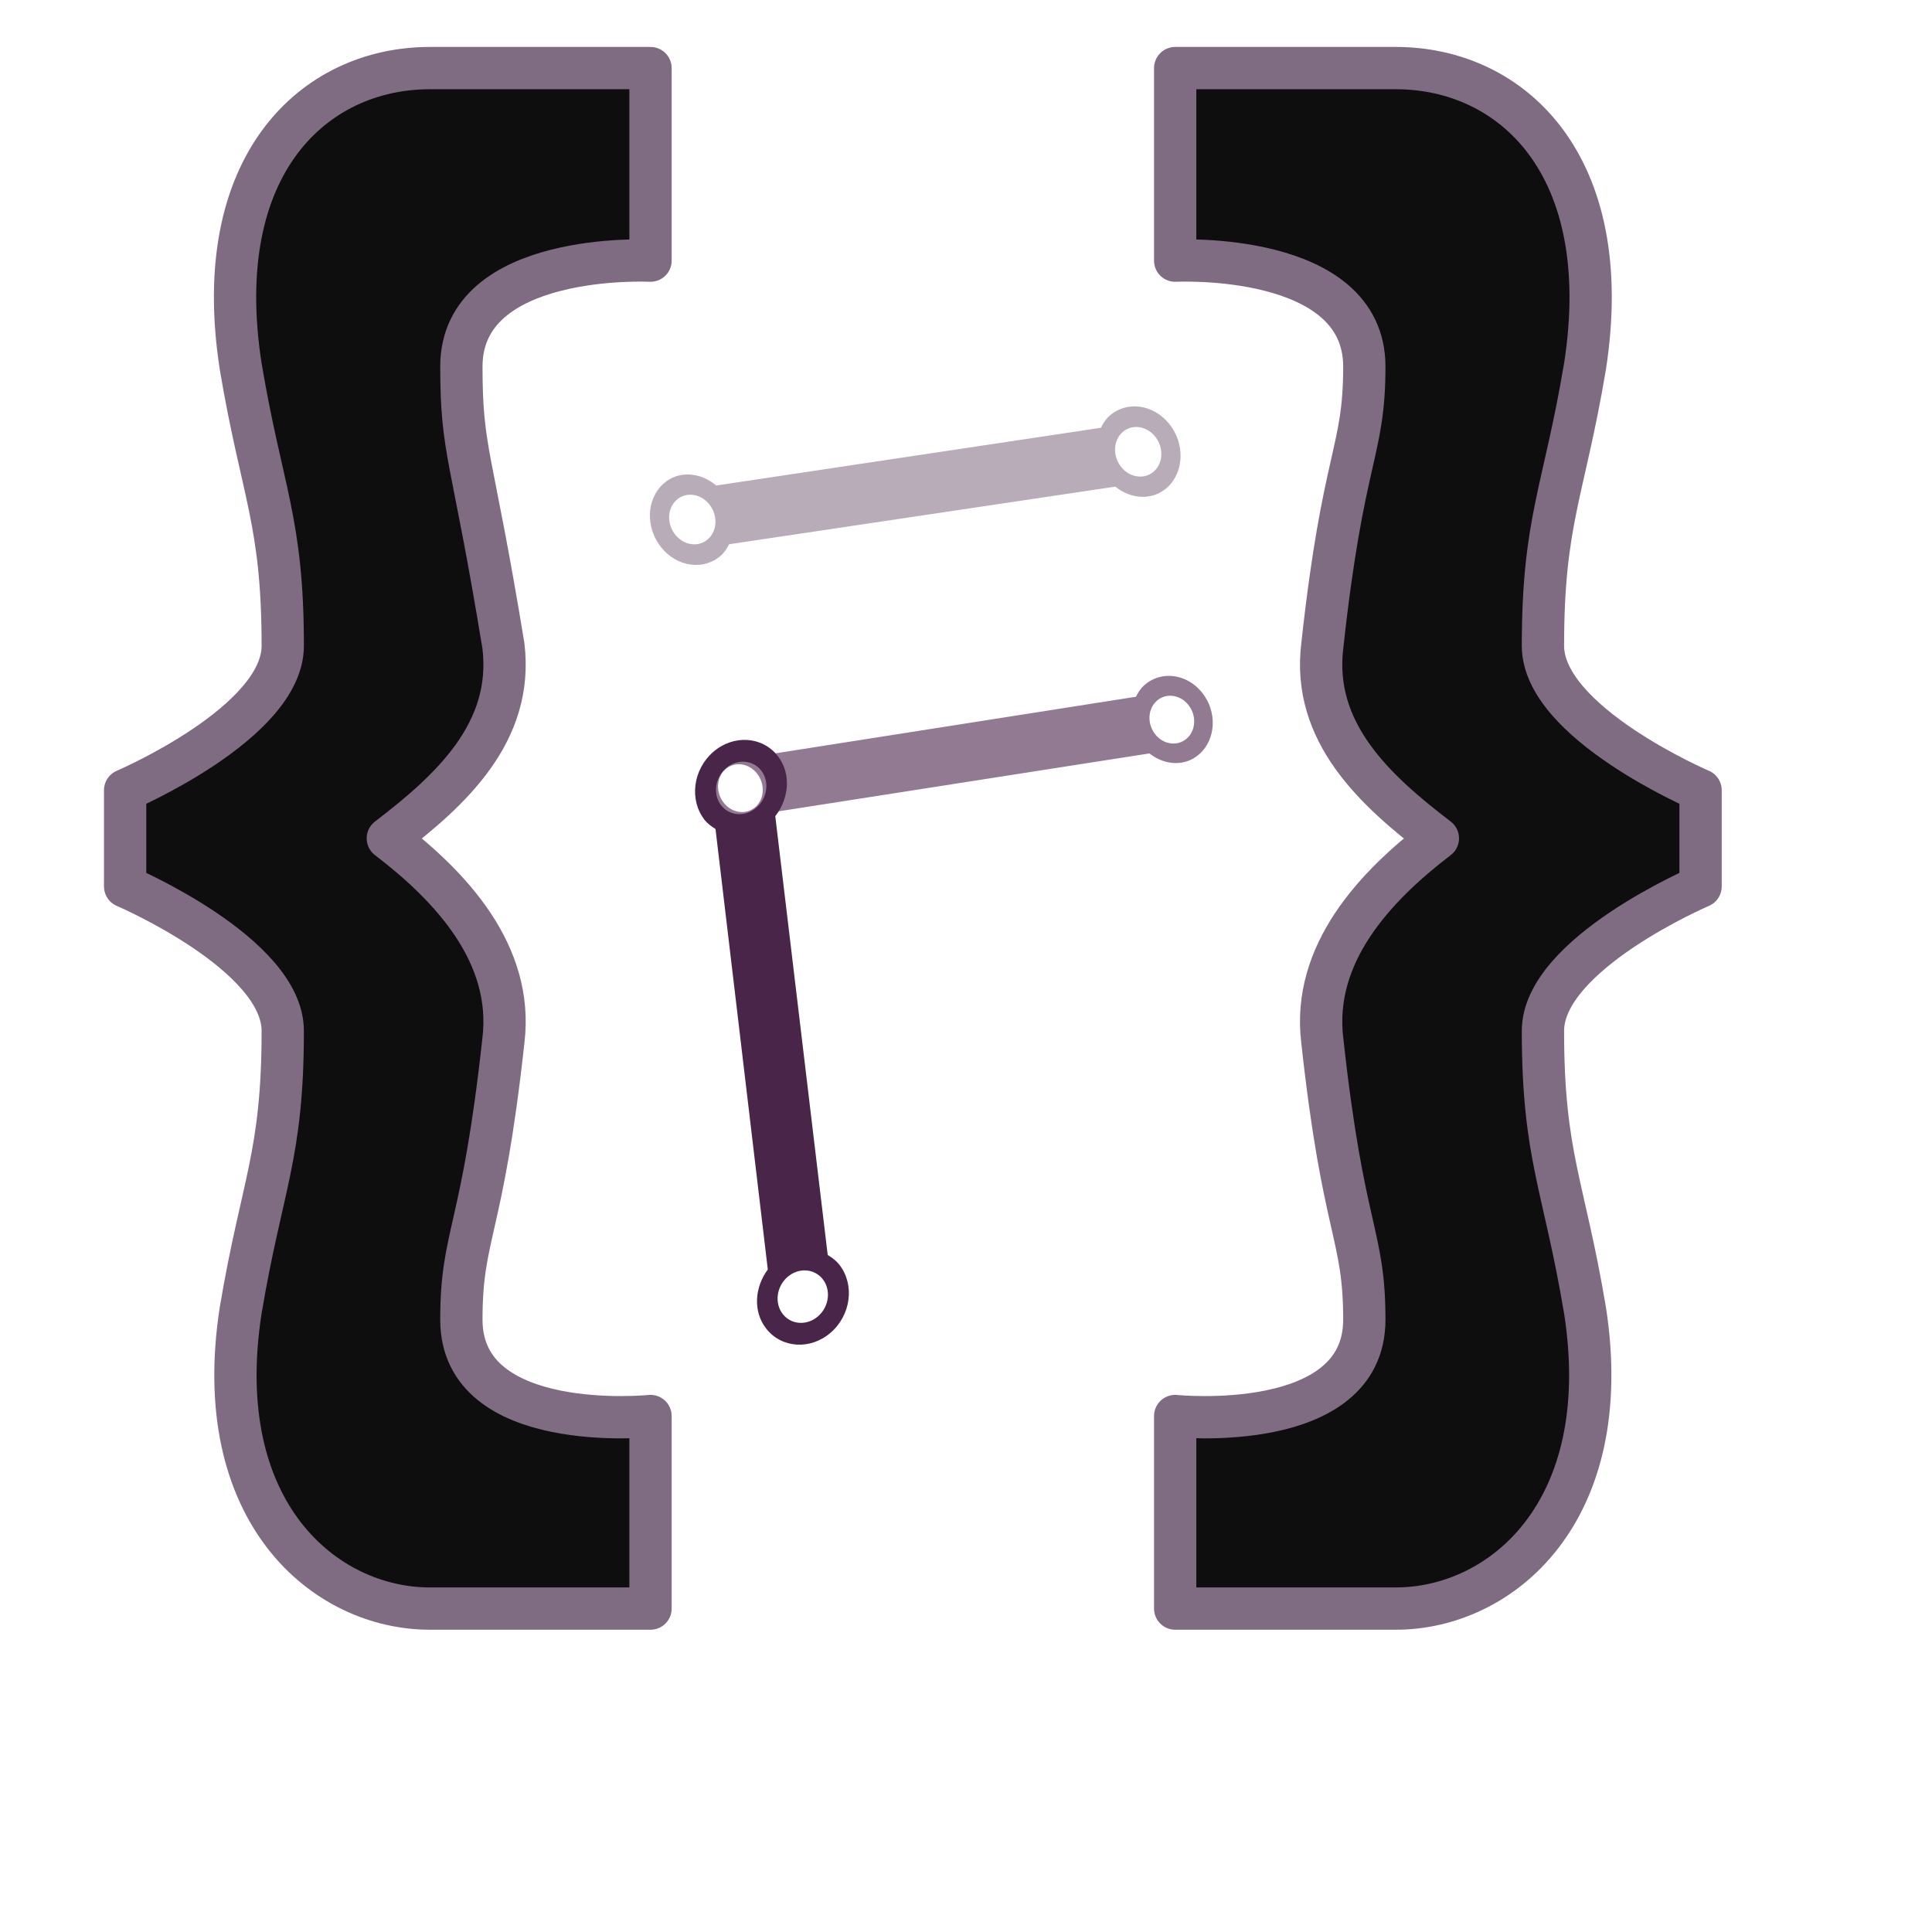
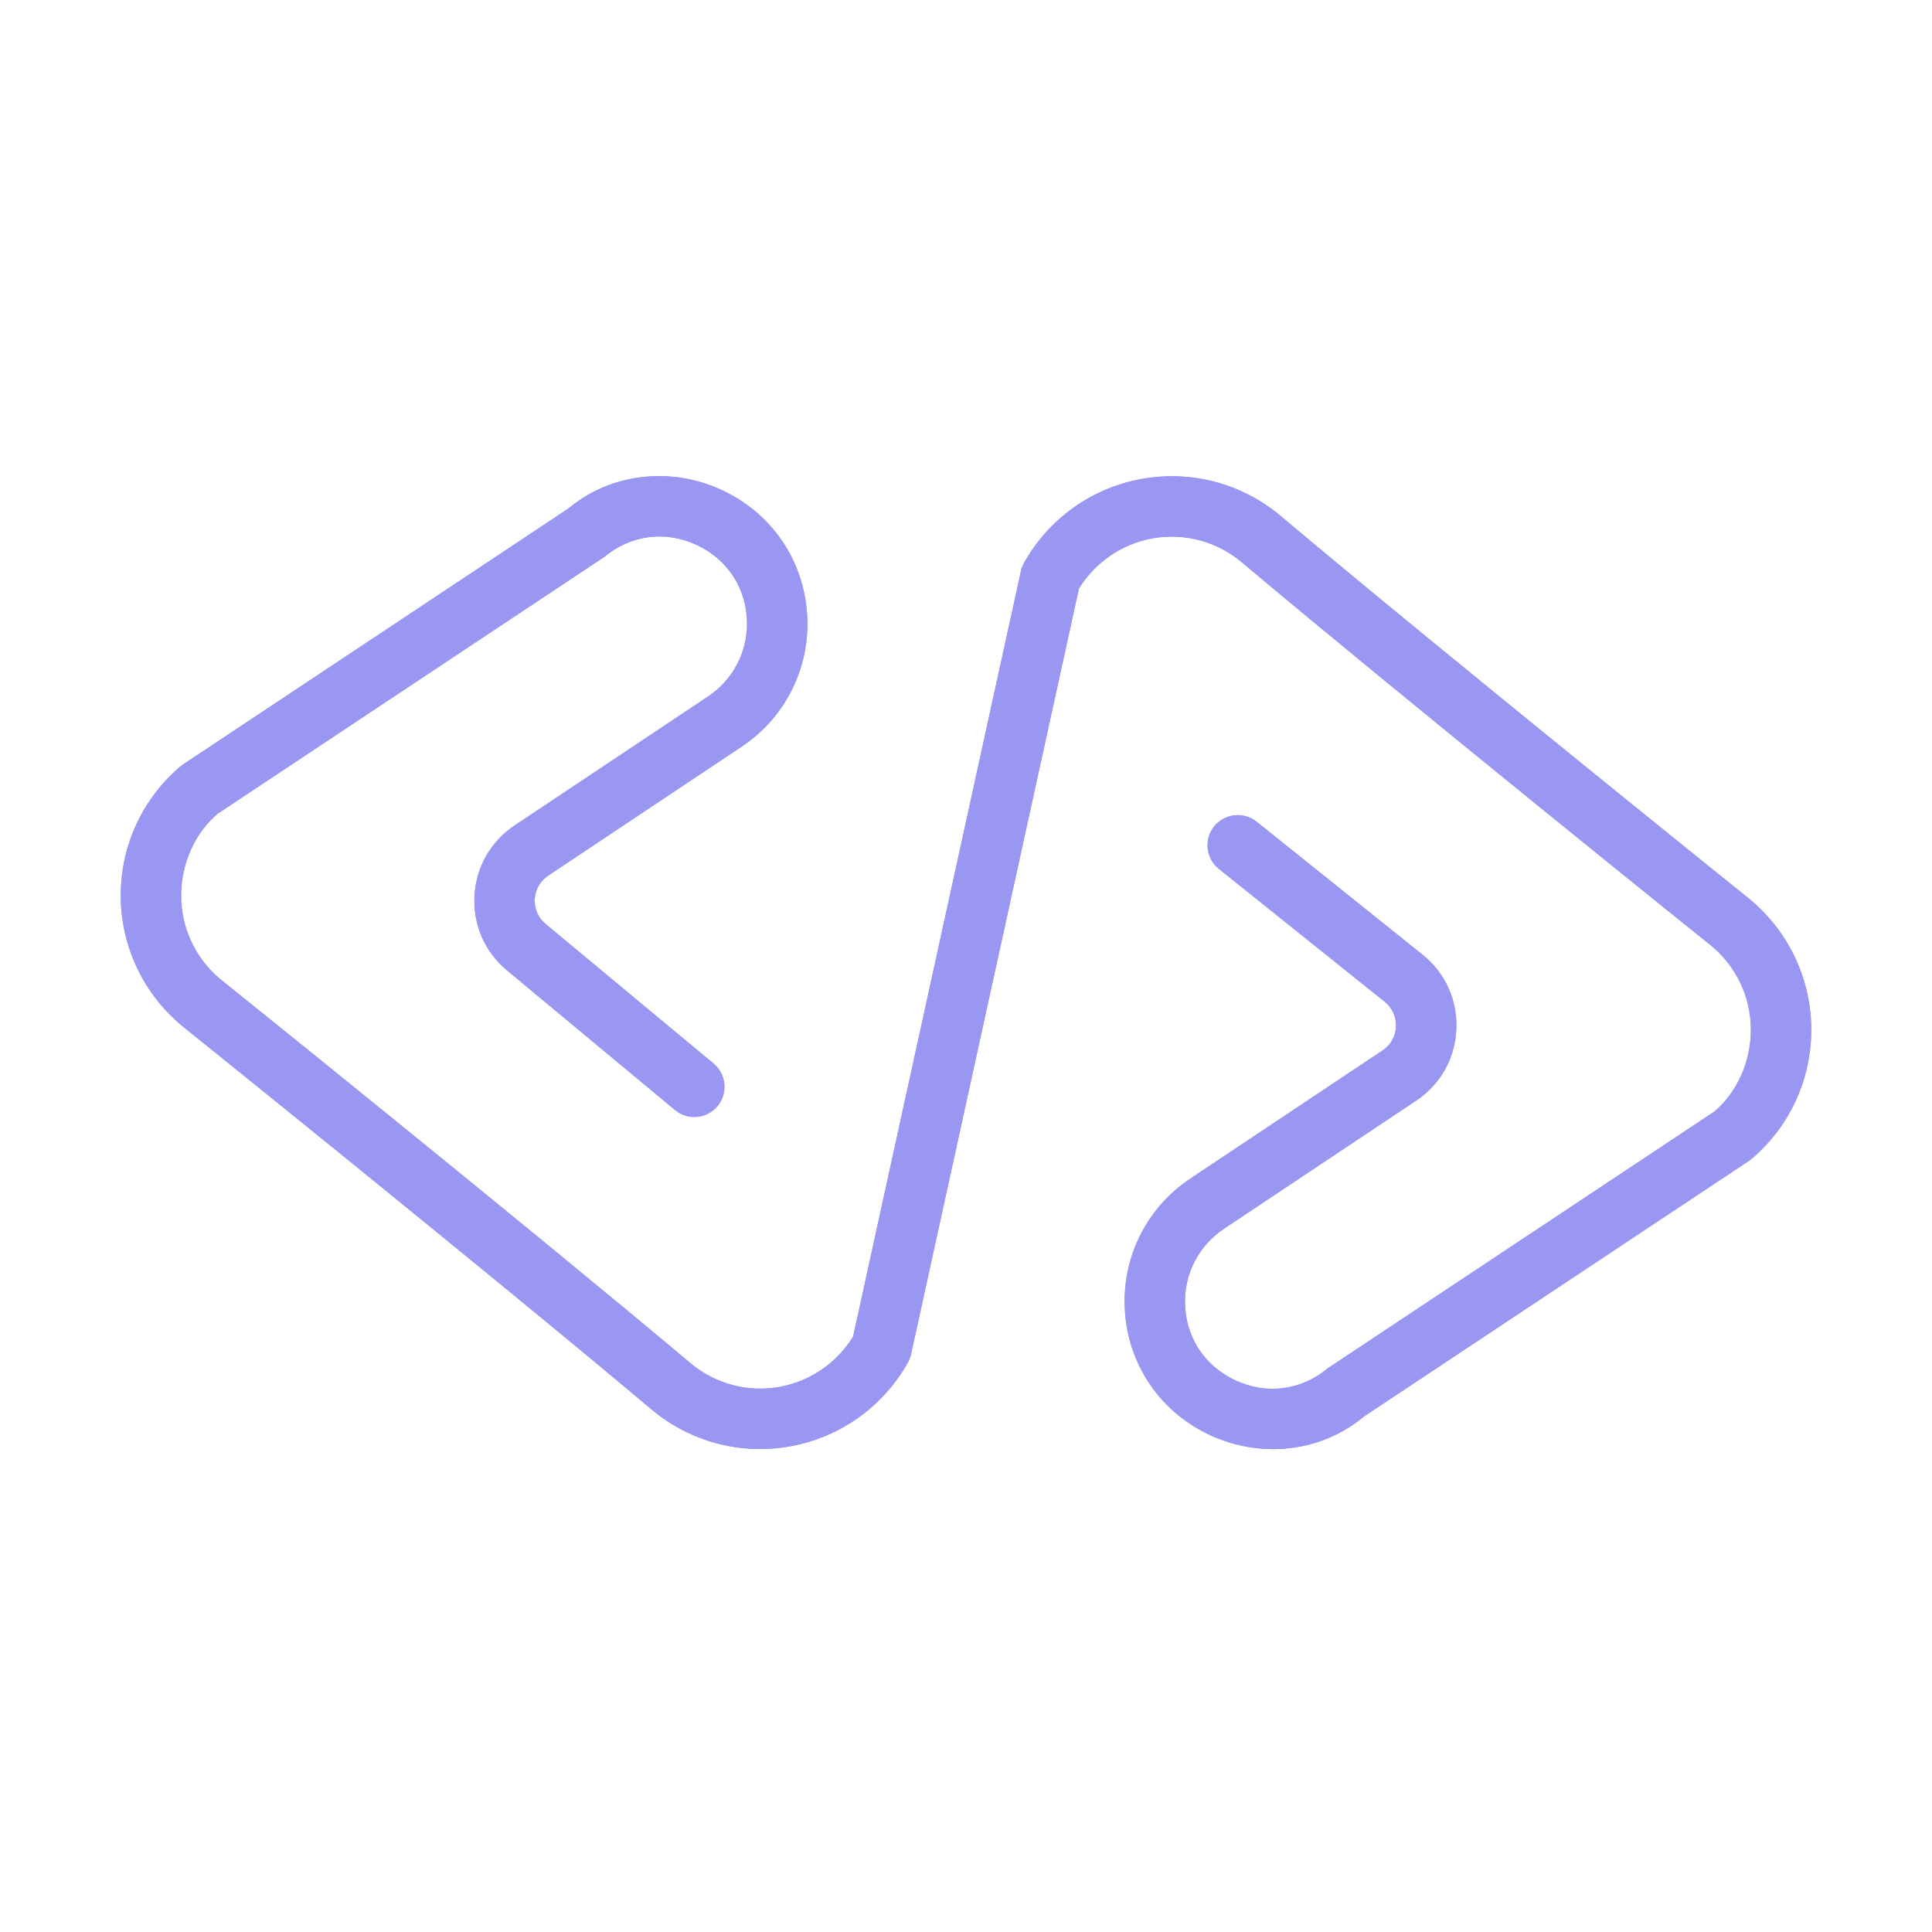
- <svg xmlns="http://www.w3.org/2000/svg" width="500" height="500" viewBox="0 0 500 500" fill="none">
-   <path d="M62.297 94.865C67.736 127.258 73.174 134.733 73.174 167.126C73.174 187.059 32.384 204.502 32.384 204.502V229.419C32.384 229.419 73.174 246.861 73.174 266.795C73.174 299.188 67.736 306.663 62.297 339.056C54.139 391.382 84.052 416.3 111.245 416.3C138.439 416.3 168.352 416.3 168.352 416.3V366.465C168.352 366.465 119.404 371.448 119.404 341.547C119.404 319.122 124.842 319.122 130.281 269.287C133 246.861 116.684 229.419 100.368 216.96C116.684 204.502 133 189.551 130.281 167.126C122.123 117.291 119.404 117.291 119.404 94.865C119.404 64.964 168.352 67.456 168.352 67.456V17.621C168.352 17.621 141.159 17.621 111.245 17.621C81.332 17.621 54.139 42.539 62.297 94.865Z" fill="#0F0E0E" stroke="#7F6C82" stroke-width="10.944" stroke-linecap="round" stroke-linejoin="round" />
-   <path d="M410.191 94.865C404.752 127.258 399.314 134.733 399.314 167.126C399.314 187.059 440.104 204.502 440.104 204.502V229.419C440.104 229.419 399.314 246.861 399.314 266.795C399.314 299.188 404.752 306.663 410.191 339.056C418.349 391.382 388.436 416.3 361.242 416.3C334.049 416.3 304.136 416.3 304.136 416.3V366.465C304.136 366.465 353.084 371.448 353.084 341.547C353.084 319.122 347.646 319.122 342.207 269.287C339.487 246.861 355.804 229.419 372.12 216.96C355.804 204.502 339.487 189.551 342.207 167.126C347.646 117.291 353.084 117.291 353.084 94.865C353.084 64.964 304.136 67.456 304.136 67.456V17.621C304.136 17.621 331.329 17.621 361.242 17.621C391.156 17.621 418.349 42.539 410.191 94.865Z" fill="#0F0E0E" stroke="#7F6C82" stroke-width="10.944" stroke-linecap="round" stroke-linejoin="round" />
-   <path d="M290.192 120.888C287.928 118.095 288.057 114.06 290.471 111.873C292.889 109.683 296.676 110.17 298.94 112.962C301.2 115.751 301.075 119.783 298.657 121.973C296.243 124.161 292.452 123.676 290.192 120.888ZM174.79 138.414C172.529 135.625 172.655 131.587 175.069 129.399C177.487 127.209 181.277 127.7 183.537 130.489C185.801 133.281 185.676 137.313 183.258 139.504C180.844 141.691 177.053 141.207 174.79 138.414ZM302.573 109.671C298.43 104.559 291.492 103.67 287.07 107.676C286.126 108.531 285.47 109.601 284.91 110.709L185.361 125.649C181.199 122.142 175.525 121.708 171.667 125.202C167.245 129.209 167.016 136.598 171.156 141.706C175.296 146.814 182.237 147.707 186.66 143.7C187.548 142.895 188.139 141.885 188.689 140.854L288.626 125.942C292.765 129.243 298.284 129.597 302.062 126.174C306.484 122.168 306.71 114.775 302.573 109.671Z" fill="#B9ACB9" />
-   <path d="M299.015 190.097C296.846 187.42 296.996 183.528 299.343 181.401C301.694 179.271 305.352 179.714 307.522 182.391C309.688 185.064 309.542 188.954 307.191 191.084C304.843 193.21 301.182 192.771 299.015 190.097ZM187.359 207.827C185.192 205.154 185.339 201.257 187.686 199.131C190.037 197.001 193.698 197.447 195.865 200.121C198.035 202.798 197.888 206.687 195.537 208.817C193.189 210.944 189.528 210.504 187.359 207.827ZM311.055 179.19C307.083 174.289 300.382 173.482 296.082 177.377C295.165 178.209 294.524 179.245 293.976 180.317L197.659 195.44C193.658 192.087 188.176 191.709 184.425 195.107C180.125 199.003 179.857 206.131 183.825 211.028C187.794 215.925 194.498 216.736 198.798 212.841C199.662 212.058 200.239 211.079 200.778 210.081L297.469 194.983C301.449 198.137 306.781 198.439 310.455 195.111C314.755 191.215 315.02 184.083 311.055 179.19Z" fill="#927A92" />
-   <path d="M203.805 330.478C206.673 327.992 210.762 328.262 212.941 331.073C215.124 333.887 214.569 338.176 211.702 340.661C208.839 343.143 204.753 342.877 202.571 340.062C200.391 337.252 200.942 332.959 203.805 330.478ZM187.866 198.822C190.73 196.34 194.823 196.607 197.002 199.418C199.184 202.232 198.626 206.524 195.763 209.006C192.896 211.491 188.81 211.225 186.627 208.41C184.448 205.6 184.999 201.308 187.866 198.822ZM214.982 344.891C220.231 340.341 221.242 332.486 217.25 327.338C216.398 326.239 215.324 325.461 214.21 324.791L200.641 211.227C204.263 206.606 204.793 200.173 201.311 195.683C197.319 190.535 189.831 190.047 184.586 194.593C179.342 199.139 178.326 206.998 182.318 212.146C183.12 213.18 184.136 213.882 185.172 214.539L198.706 328.543C195.293 333.143 194.847 339.403 198.257 343.801C202.249 348.949 209.742 349.433 214.982 344.891Z" fill="#492649" />
+ <svg xmlns="http://www.w3.org/2000/svg" version="1.1" id="Uploaded to svgrepo.com" width="800px" height="800px" viewBox="0 0 32 32" xml:space="preserve" fill="#9a97f3">
+   <g id="SVGRepo_bgCarrier" stroke-width="0" />
+   <g id="SVGRepo_tracerCarrier" stroke-linecap="round" stroke-linejoin="round" />
+   <g id="SVGRepo_iconCarrier">
+     <style type="text/css"> .open_een{fill:#9a97f3;} </style>
+     <g>
+       <g>
+         <path className="open_een" d="M21.086,24.002c-0.354,0-0.713-0.077-1.052-0.236c-0.868-0.406-1.407-1.254-1.407-2.212 c0-0.818,0.406-1.578,1.088-2.032l3.185-2.123c0.134-0.09,0.215-0.232,0.222-0.394c0.008-0.161-0.061-0.312-0.187-0.413 l-2.747-2.201c-0.216-0.173-0.25-0.488-0.078-0.703c0.175-0.216,0.49-0.248,0.703-0.078l2.748,2.202 c0.378,0.304,0.582,0.755,0.56,1.237c-0.021,0.483-0.264,0.914-0.666,1.182l-3.185,2.123c-0.402,0.269-0.643,0.717-0.643,1.2 c0,0.574,0.311,1.063,0.831,1.307c0.52,0.244,1.094,0.17,1.534-0.198l6.402-4.251C28.764,18.1,29,17.595,29,17.058 c0-0.538-0.236-1.043-0.649-1.388c-0.043-0.034-5.001-4.018-7.786-6.359c-0.411-0.346-0.951-0.488-1.478-0.394 C18.579,9.01,18.14,9.312,17.87,9.75l-2.78,12.68c-0.011,0.048-0.028,0.095-0.053,0.138c-0.411,0.731-1.12,1.237-1.945,1.387 c-0.82,0.149-1.66-0.073-2.301-0.611c-2.775-2.335-7.726-6.312-7.775-6.352C2.368,16.451,2,15.666,2,14.831 s0.368-1.62,1.009-2.154l6.402-4.252c0.691-0.579,1.685-0.711,2.555-0.303c0.868,0.406,1.407,1.254,1.407,2.212 c0,0.818-0.406,1.578-1.088,2.032L9.08,14.503c-0.133,0.089-0.214,0.23-0.223,0.391c-0.008,0.159,0.058,0.309,0.18,0.41 l2.782,2.312c0.213,0.177,0.242,0.492,0.065,0.704c-0.176,0.214-0.493,0.241-0.704,0.065l-2.782-2.312 c-0.368-0.306-0.564-0.755-0.539-1.232c0.025-0.479,0.268-0.904,0.666-1.17l3.205-2.137c0.402-0.269,0.643-0.717,0.643-1.2 c0-0.574-0.311-1.062-0.831-1.307c-0.521-0.243-1.093-0.169-1.534,0.198l-6.402,4.252C3.236,13.788,3,14.294,3,14.831 s0.236,1.043,0.649,1.387c0.043,0.034,5.001,4.018,7.786,6.359c0.411,0.346,0.951,0.49,1.478,0.394 c0.508-0.093,0.947-0.395,1.217-0.833l2.78-12.68c0.011-0.048,0.028-0.095,0.053-0.138c0.411-0.731,1.12-1.237,1.945-1.387 c0.825-0.148,1.661,0.074,2.301,0.611c2.775,2.335,7.726,6.312,7.775,6.352C29.632,15.437,30,16.223,30,17.058 c0,0.834-0.368,1.62-1.009,2.154l-6.402,4.251C22.168,23.816,21.635,24.002,21.086,24.002z" />
+       </g>
+       <g>
+         <path class="open_een" d="M21.086,24.002c-0.354,0-0.713-0.077-1.052-0.236c-0.868-0.406-1.407-1.254-1.407-2.212 c0-0.818,0.406-1.578,1.088-2.032l3.185-2.123c0.134-0.09,0.215-0.232,0.222-0.394c0.008-0.161-0.061-0.312-0.187-0.413 l-2.747-2.201c-0.216-0.173-0.25-0.488-0.078-0.703c0.175-0.216,0.49-0.248,0.703-0.078l2.748,2.202 c0.378,0.304,0.582,0.755,0.56,1.237c-0.021,0.483-0.264,0.914-0.666,1.182l-3.185,2.123c-0.402,0.269-0.643,0.717-0.643,1.2 c0,0.574,0.311,1.063,0.831,1.307c0.52,0.244,1.094,0.17,1.534-0.198l6.402-4.251C28.764,18.1,29,17.595,29,17.058 c0-0.538-0.236-1.043-0.649-1.388c-0.043-0.034-5.001-4.018-7.786-6.359c-0.411-0.346-0.951-0.488-1.478-0.394 C18.579,9.01,18.14,9.312,17.87,9.75l-2.78,12.68c-0.011,0.048-0.028,0.095-0.053,0.138c-0.411,0.731-1.12,1.237-1.945,1.387 c-0.82,0.149-1.66-0.073-2.301-0.611c-2.775-2.335-7.726-6.312-7.775-6.352C2.368,16.451,2,15.666,2,14.831 s0.368-1.62,1.009-2.154l6.402-4.252c0.691-0.579,1.685-0.711,2.555-0.303c0.868,0.406,1.407,1.254,1.407,2.212 c0,0.818-0.406,1.578-1.088,2.032L9.08,14.503c-0.133,0.089-0.214,0.23-0.223,0.391c-0.008,0.159,0.058,0.309,0.18,0.41 l2.782,2.312c0.213,0.177,0.242,0.492,0.065,0.704c-0.176,0.214-0.493,0.241-0.704,0.065l-2.782-2.312 c-0.368-0.306-0.564-0.755-0.539-1.232c0.025-0.479,0.268-0.904,0.666-1.17l3.205-2.137c0.402-0.269,0.643-0.717,0.643-1.2 c0-0.574-0.311-1.062-0.831-1.307c-0.521-0.243-1.093-0.169-1.534,0.198l-6.402,4.252C3.236,13.788,3,14.294,3,14.831 s0.236,1.043,0.649,1.387c0.043,0.034,5.001,4.018,7.786,6.359c0.411,0.346,0.951,0.49,1.478,0.394 c0.508-0.093,0.947-0.395,1.217-0.833l2.78-12.68c0.011-0.048,0.028-0.095,0.053-0.138c0.411-0.731,1.12-1.237,1.945-1.387 c0.825-0.148,1.661,0.074,2.301,0.611c2.775,2.335,7.726,6.312,7.775,6.352C29.632,15.437,30,16.223,30,17.058 c0,0.834-0.368,1.62-1.009,2.154l-6.402,4.251C22.168,23.816,21.635,24.002,21.086,24.002z" />
+       </g>
+     </g>
+   </g>
</svg>
